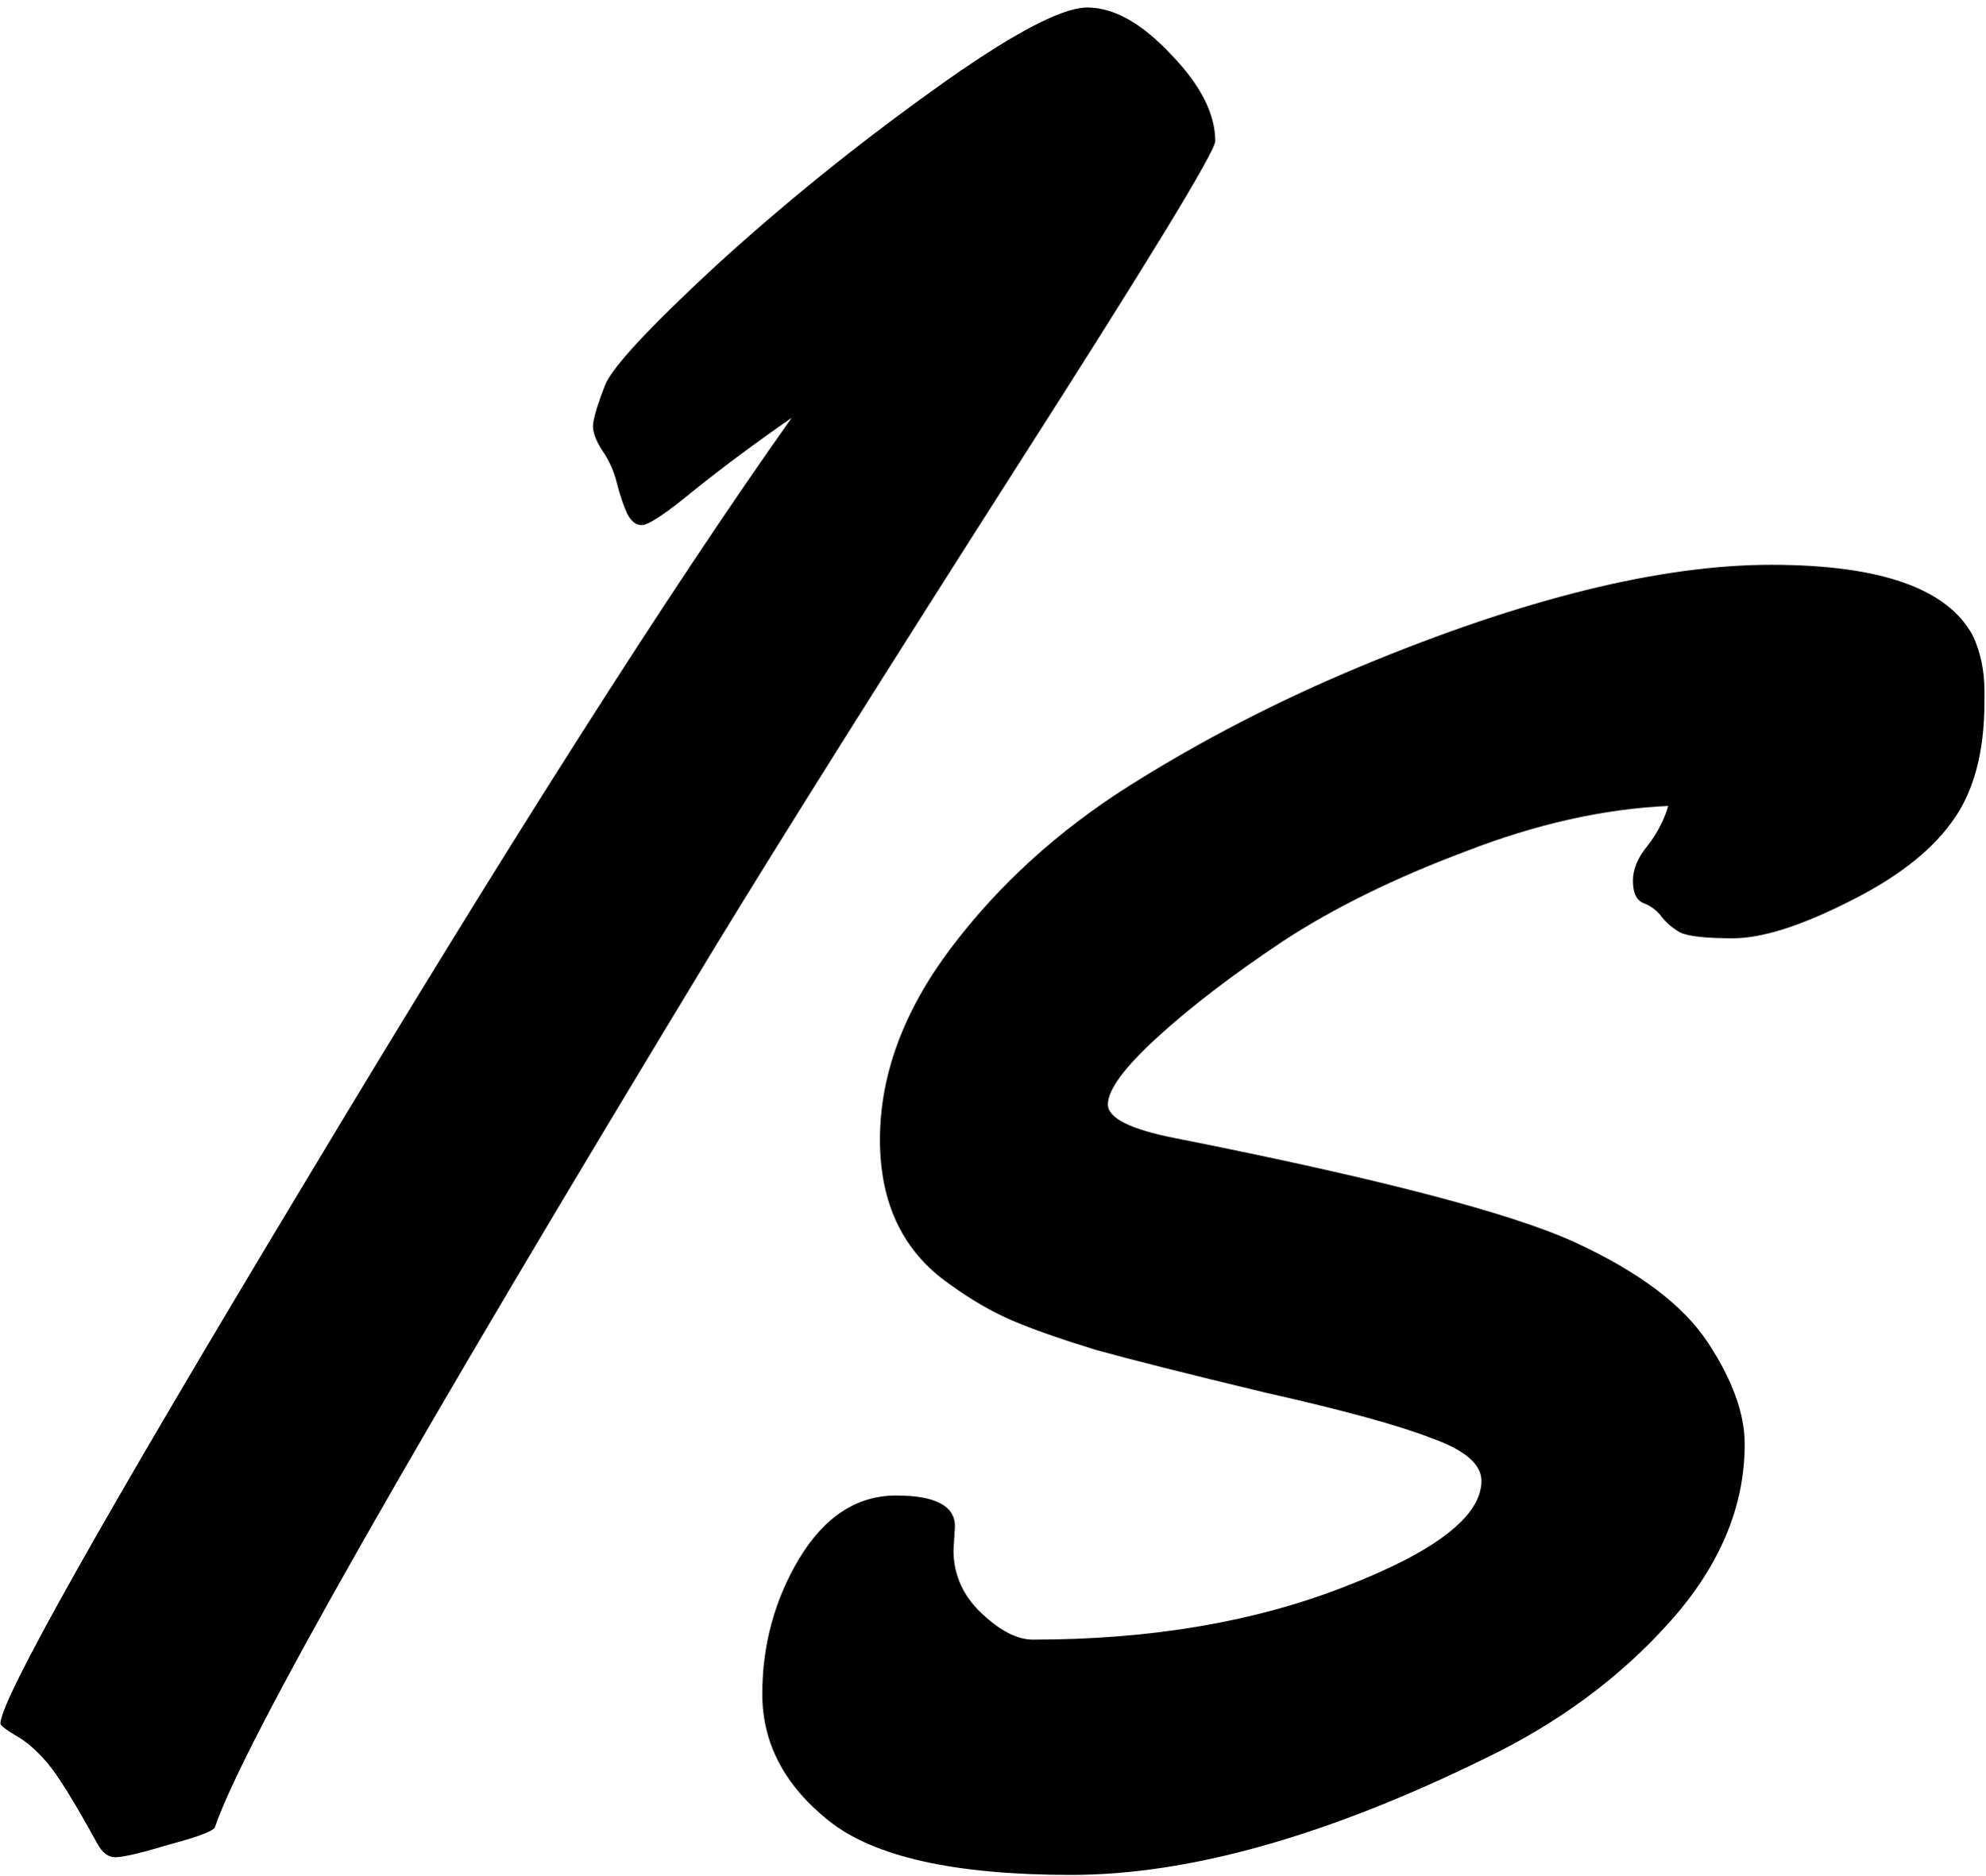
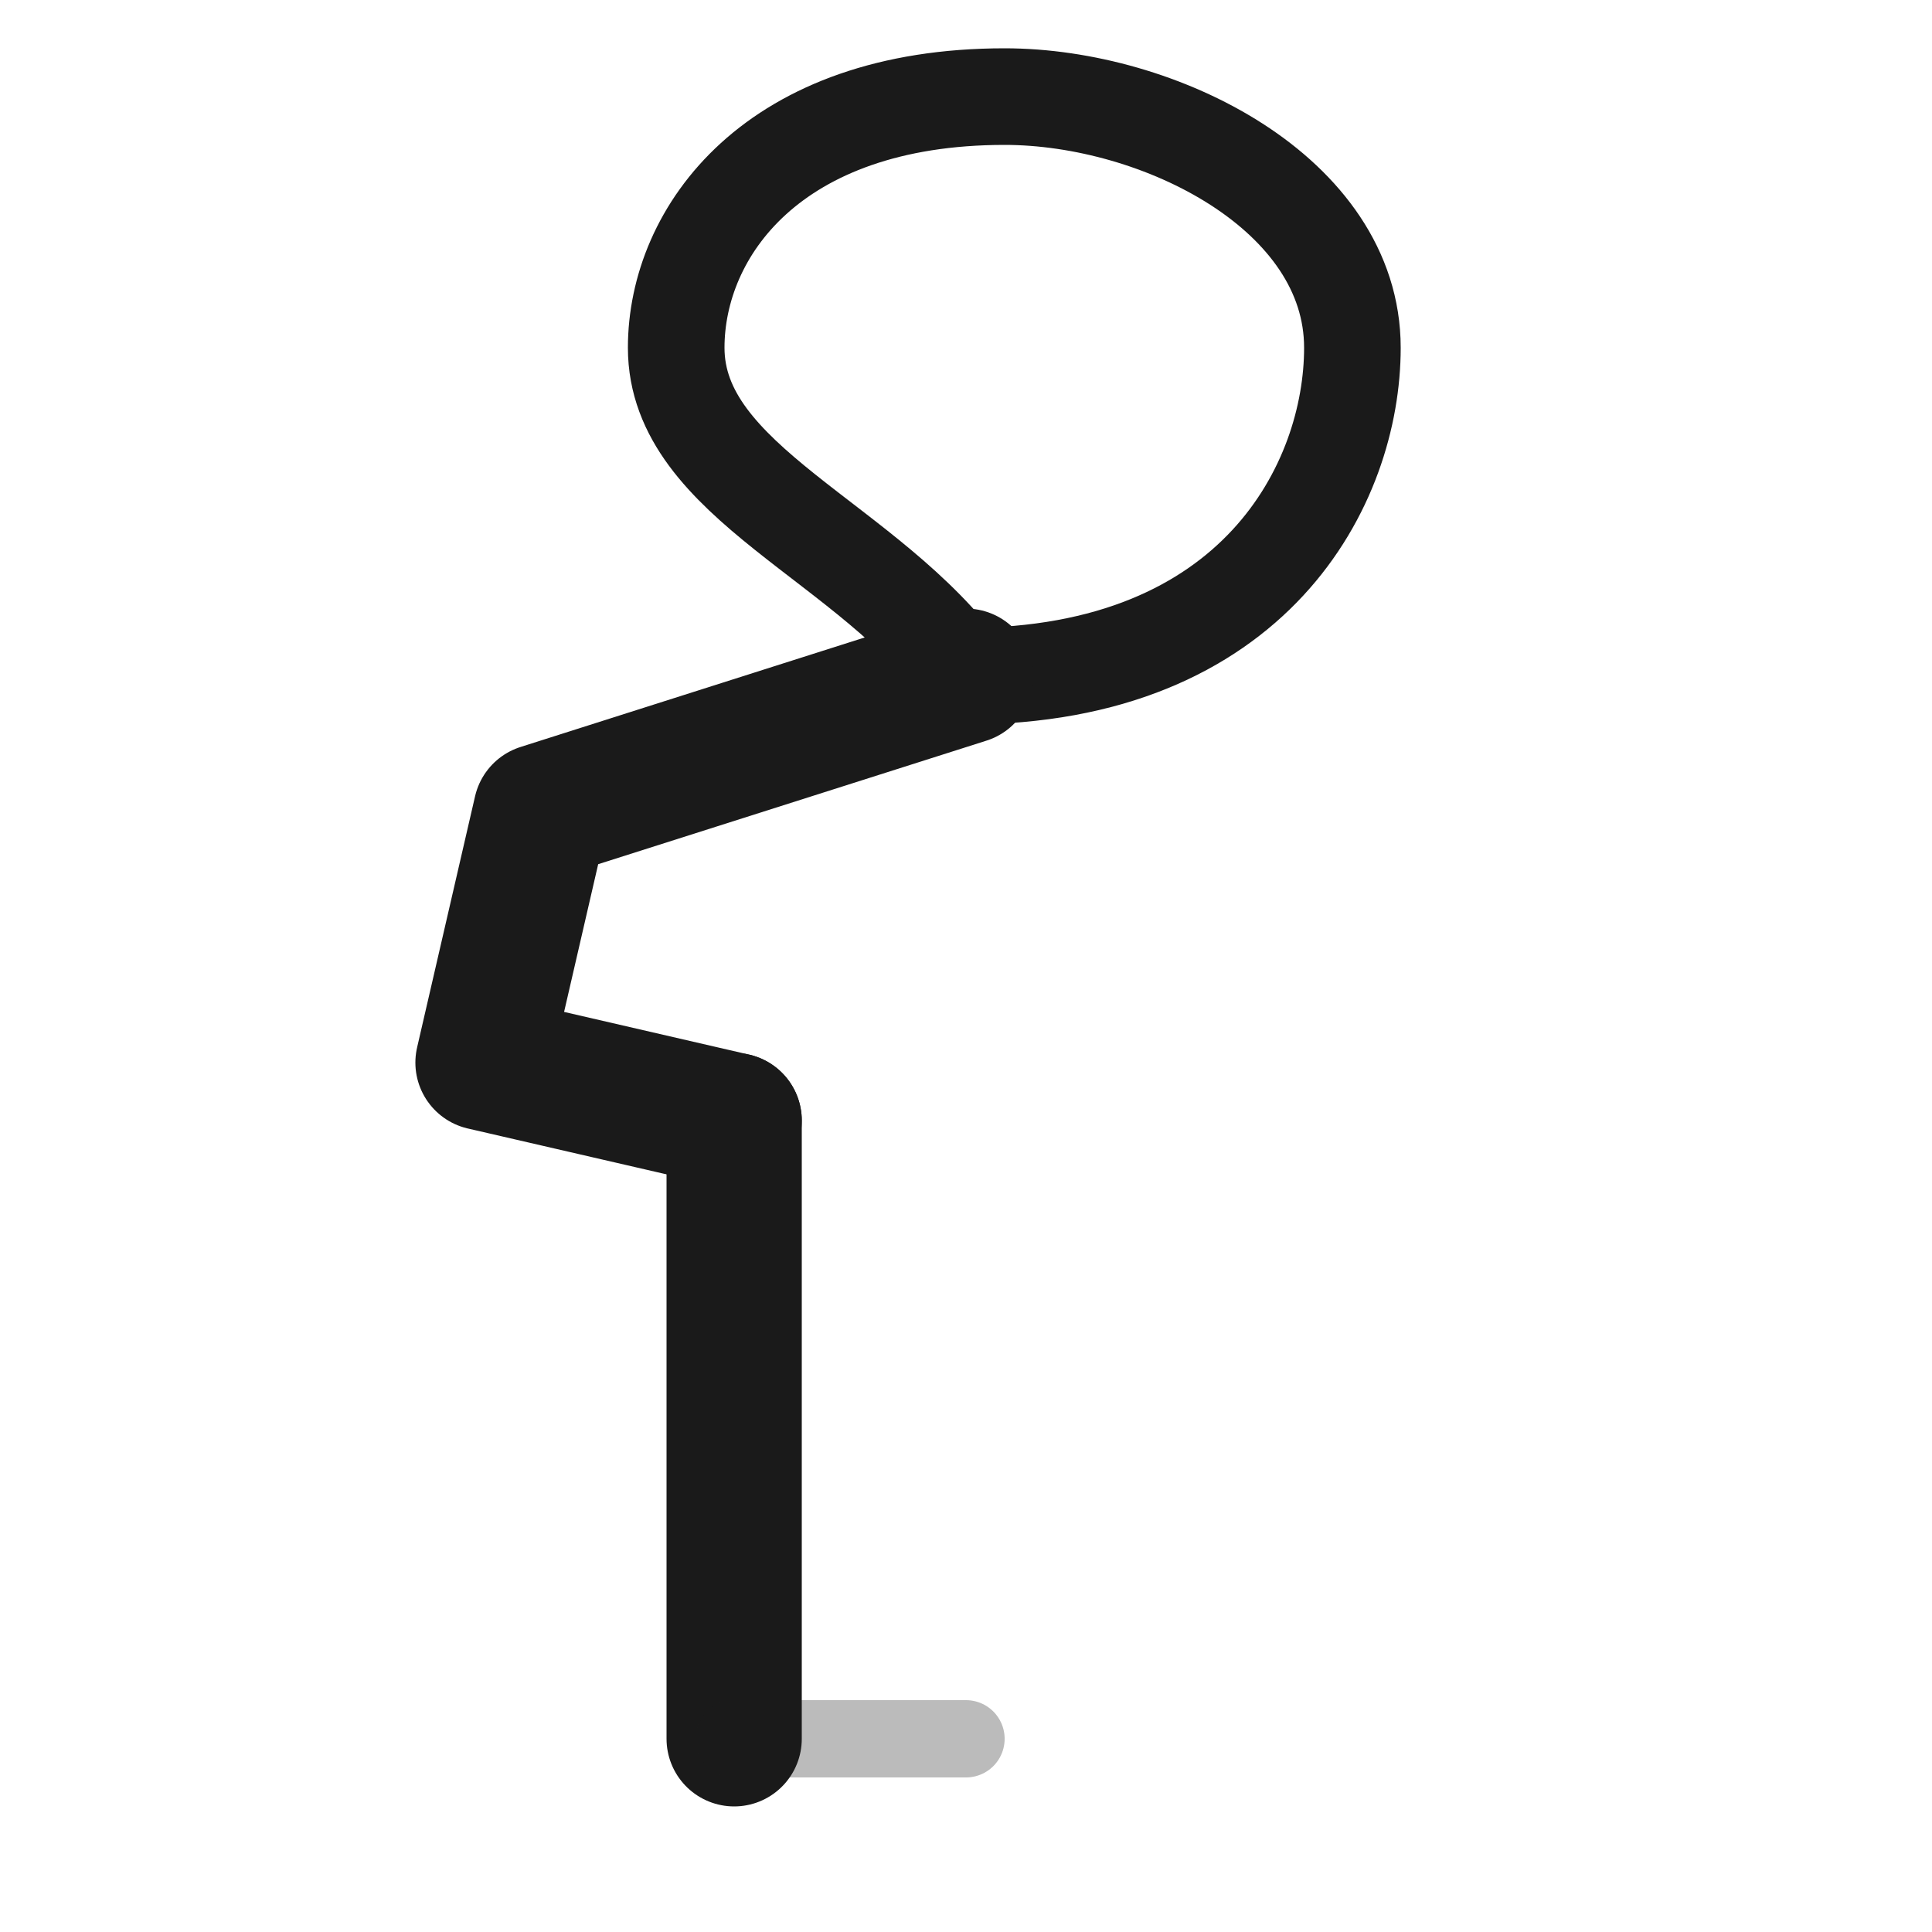
- <svg xmlns="http://www.w3.org/2000/svg" width="145" height="137" viewBox="0 0 145 137" fill="#000000">
-   <path d="M52.348 68.977C30.076 105.715 17.865 127.199 15.717 133.43C15.717 133.716 14.643 134.146 12.494 134.719C10.346 135.363 8.985 135.686 8.412 135.686C7.911 135.686 7.481 135.363 7.123 134.719C5.476 131.711 4.258 129.742 3.471 128.811C2.683 127.88 1.895 127.199 1.107 126.77C0.391 126.34 0.033 126.053 0.033 125.91C0.033 124.191 7.445 111.014 22.27 86.379C37.094 61.672 48.946 43.052 57.826 30.52C55.248 32.31 52.885 34.065 50.736 35.783C48.66 37.502 47.37 38.361 46.869 38.361C46.44 38.361 46.081 38.075 45.795 37.502C45.508 36.857 45.258 36.105 45.043 35.246C44.828 34.387 44.47 33.599 43.969 32.883C43.467 32.095 43.253 31.451 43.324 30.949C43.396 30.376 43.682 29.445 44.184 28.156C44.685 26.867 47.37 23.967 52.24 19.455C57.182 14.943 62.445 10.682 68.031 6.672C73.689 2.59 77.484 0.549 79.418 0.549C81.352 0.549 83.393 1.695 85.541 3.986C87.689 6.206 88.764 8.319 88.764 10.324C88.692 11.184 83.822 19.169 74.154 34.279C64.558 49.318 57.289 60.884 52.348 68.977ZM69.75 111.516L69.643 113.234C69.643 115.025 70.323 116.564 71.684 117.854C73.044 119.143 74.297 119.787 75.443 119.787C84.037 119.787 91.628 118.498 98.217 115.92C104.877 113.342 108.207 110.764 108.207 108.186C108.207 106.968 106.99 105.93 104.555 105.07C102.191 104.139 98.145 103.029 92.416 101.74C86.758 100.38 82.641 99.341 80.062 98.625C77.484 97.837 75.443 97.121 73.939 96.477C72.436 95.832 70.896 94.937 69.32 93.791C65.954 91.428 64.272 87.919 64.272 83.264C64.272 78.537 65.99 73.882 69.428 69.299C72.937 64.644 77.305 60.669 82.533 57.375C87.761 54.081 93.383 51.18 99.398 48.674C111.286 43.732 121.277 41.262 129.369 41.262C137.318 41.262 142.224 42.98 144.086 46.418C144.659 47.635 144.945 48.996 144.945 50.5V51.252C144.945 55.047 144.122 58.02 142.475 60.168C140.899 62.316 138.357 64.25 134.848 65.969C131.41 67.688 128.653 68.547 126.576 68.547C124.571 68.547 123.282 68.404 122.709 68.117C122.208 67.831 121.778 67.473 121.42 67.043C121.062 66.542 120.596 66.184 120.023 65.969C119.522 65.754 119.271 65.217 119.271 64.357C119.271 63.498 119.63 62.639 120.346 61.779C121.062 60.848 121.563 59.882 121.85 58.879C117.123 59.094 112.182 60.204 107.025 62.209C101.869 64.143 97.429 66.327 93.705 68.762C90.053 71.197 87.009 73.524 84.574 75.744C82.139 77.964 80.922 79.611 80.922 80.686C80.922 81.688 82.569 82.512 85.863 83.156C100.688 86.092 110.427 88.635 115.082 90.783C119.737 92.932 122.96 95.367 124.75 98.088C126.54 100.809 127.436 103.28 127.436 105.5C127.436 110.083 125.609 114.416 121.957 118.498C118.305 122.58 113.793 125.91 108.422 128.488C96.892 134.146 86.83 136.975 78.236 136.975C69.714 136.975 63.806 135.65 60.512 133C57.289 130.422 55.678 127.342 55.678 123.762C55.678 120.181 56.573 116.887 58.363 113.879C60.225 110.799 62.589 109.26 65.453 109.26C68.318 109.26 69.75 110.012 69.75 111.516Z" fill="black" />
+ <svg xmlns="http://www.w3.org/2000/svg" width="100" height="100" viewBox="0 0 100 100" fill="none">
+   <path d="M50 35             C 65 35, 70 25, 70 18            C 70 10, 60 5, 52 5            C 40 5, 35 12, 35 18            C 35 25, 45 28, 50 35" stroke="#1A1A1A" stroke-width="5" stroke-linecap="round" stroke-linejoin="round" />
+   <g stroke="#1A1A1A" stroke-width="7" stroke-linecap="round" stroke-linejoin="round">
+     <path d="M50 35 L28 42 L25 55 L38 58" />
+     <path d="M38 58 V90" />
+     <path d="M38 90 H50" stroke-width="4" opacity="0.3" />
+   </g>
</svg>
